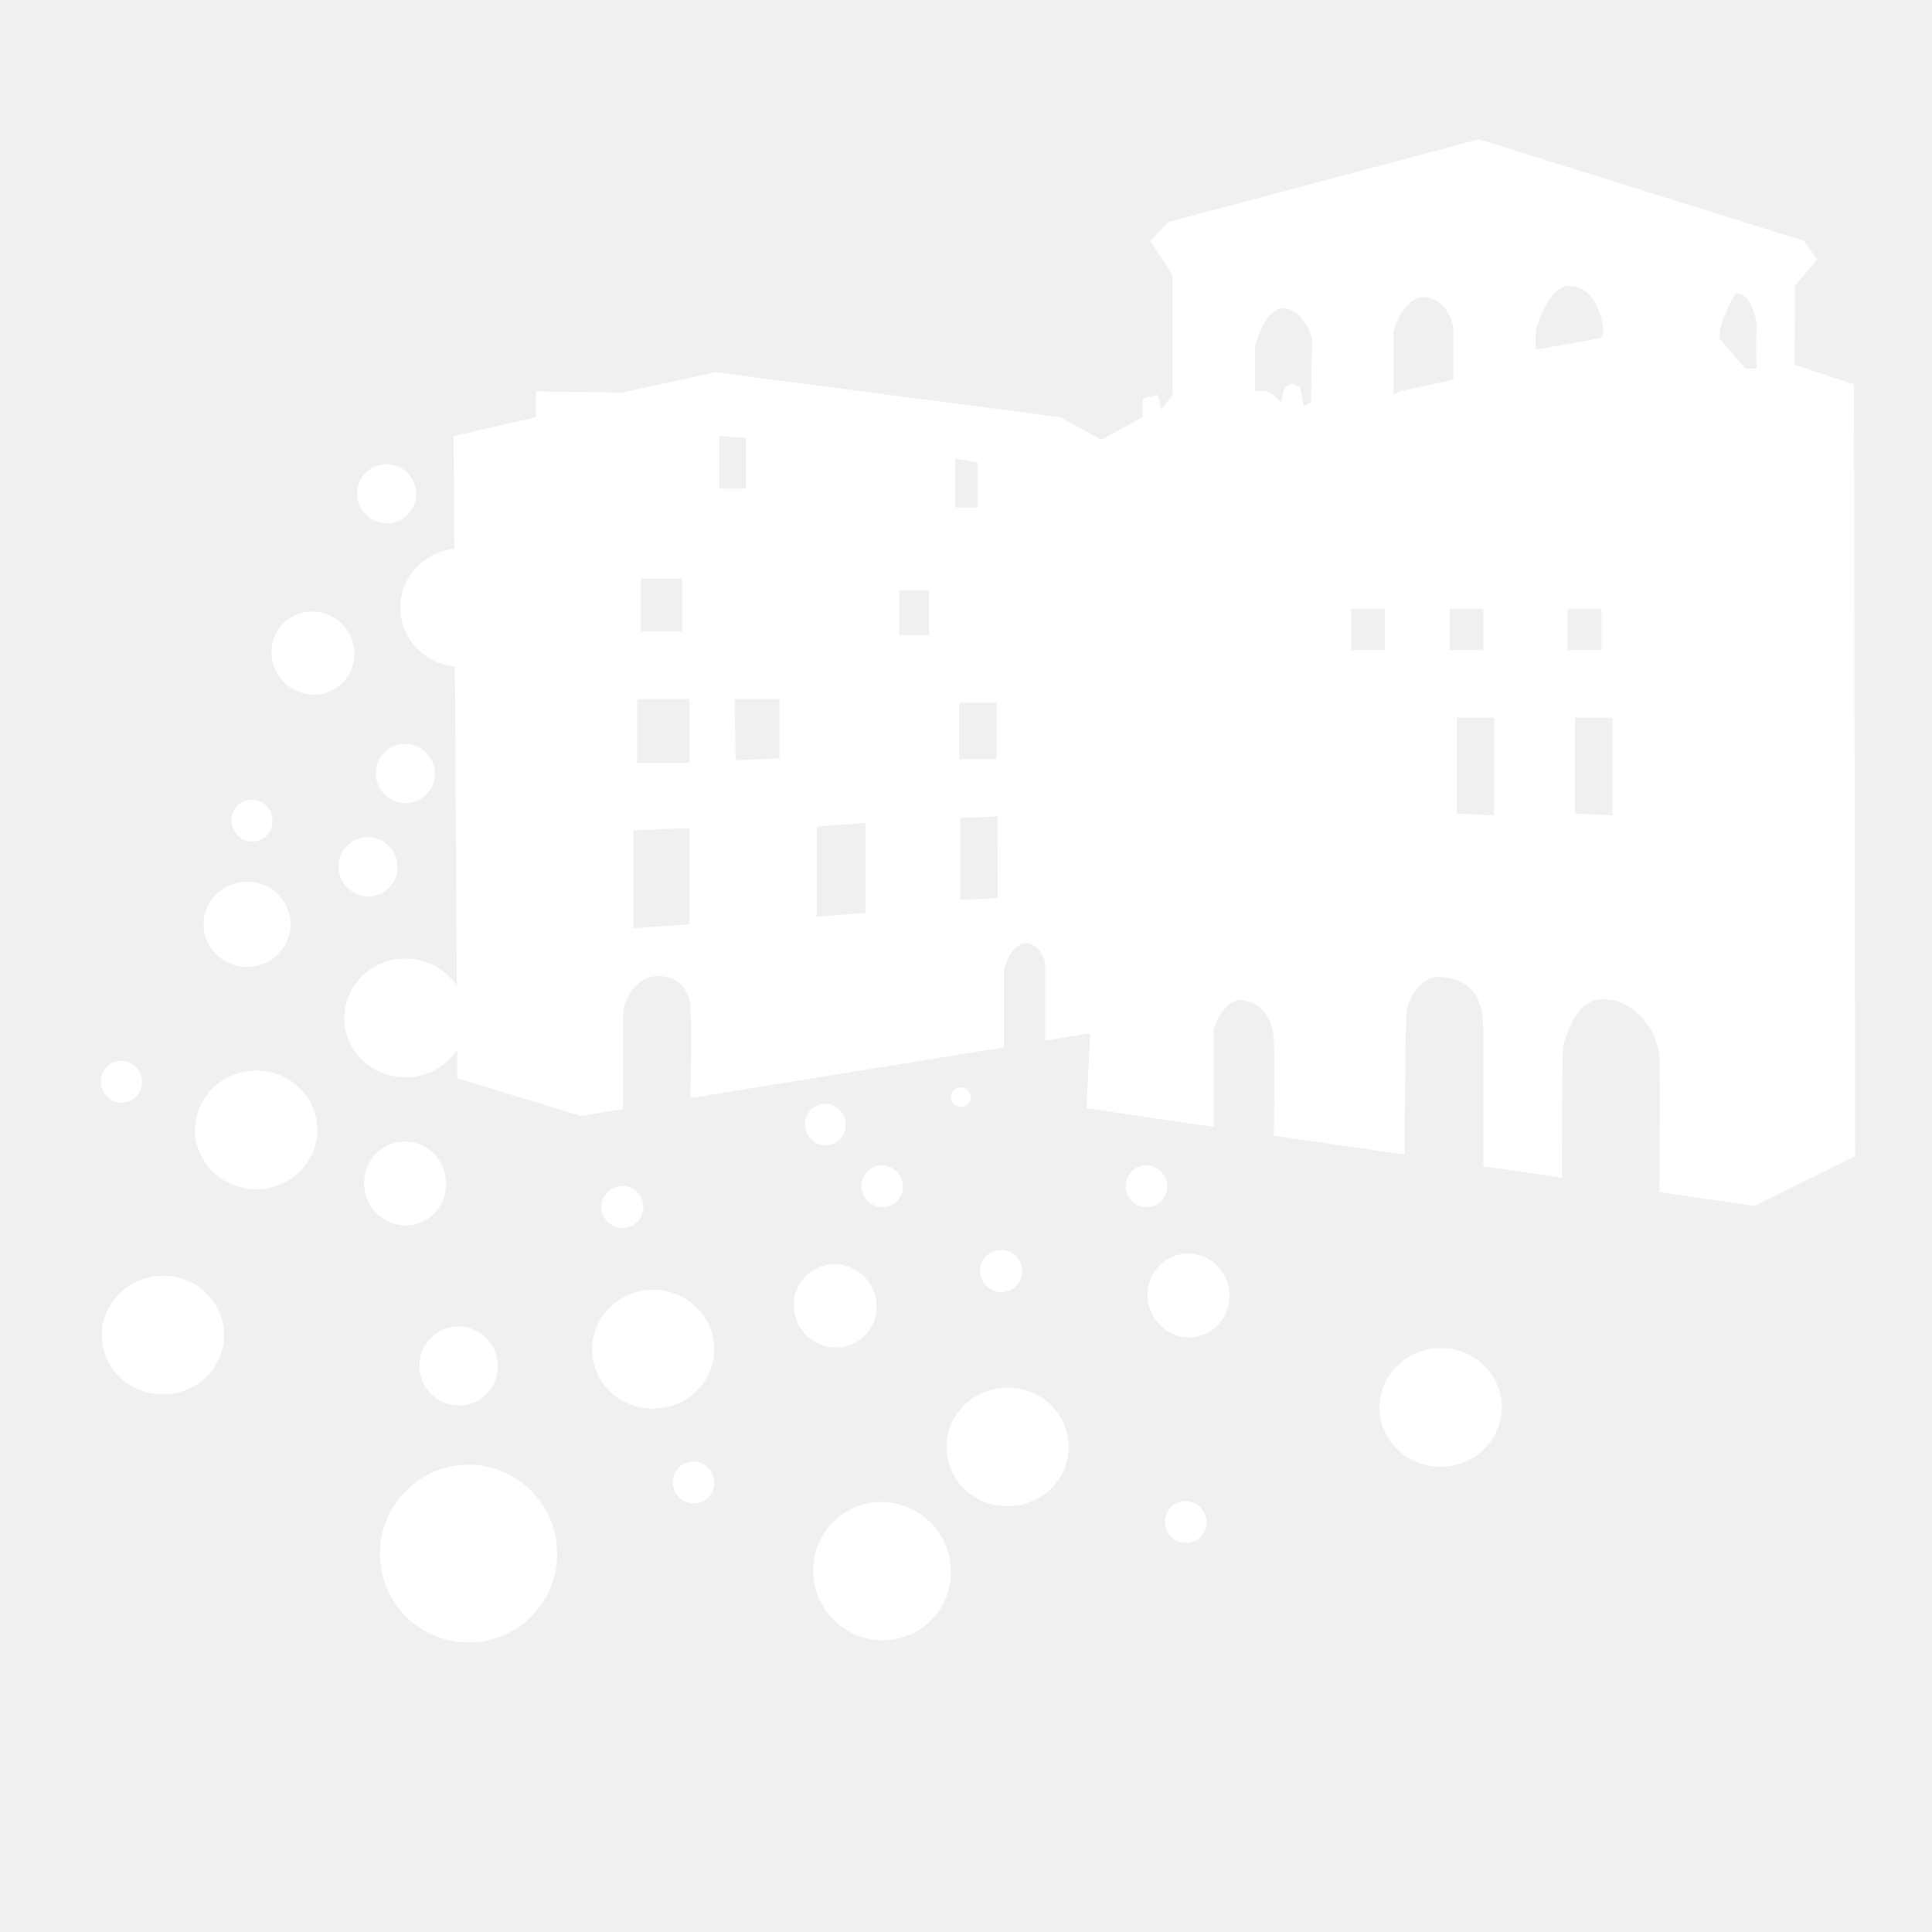
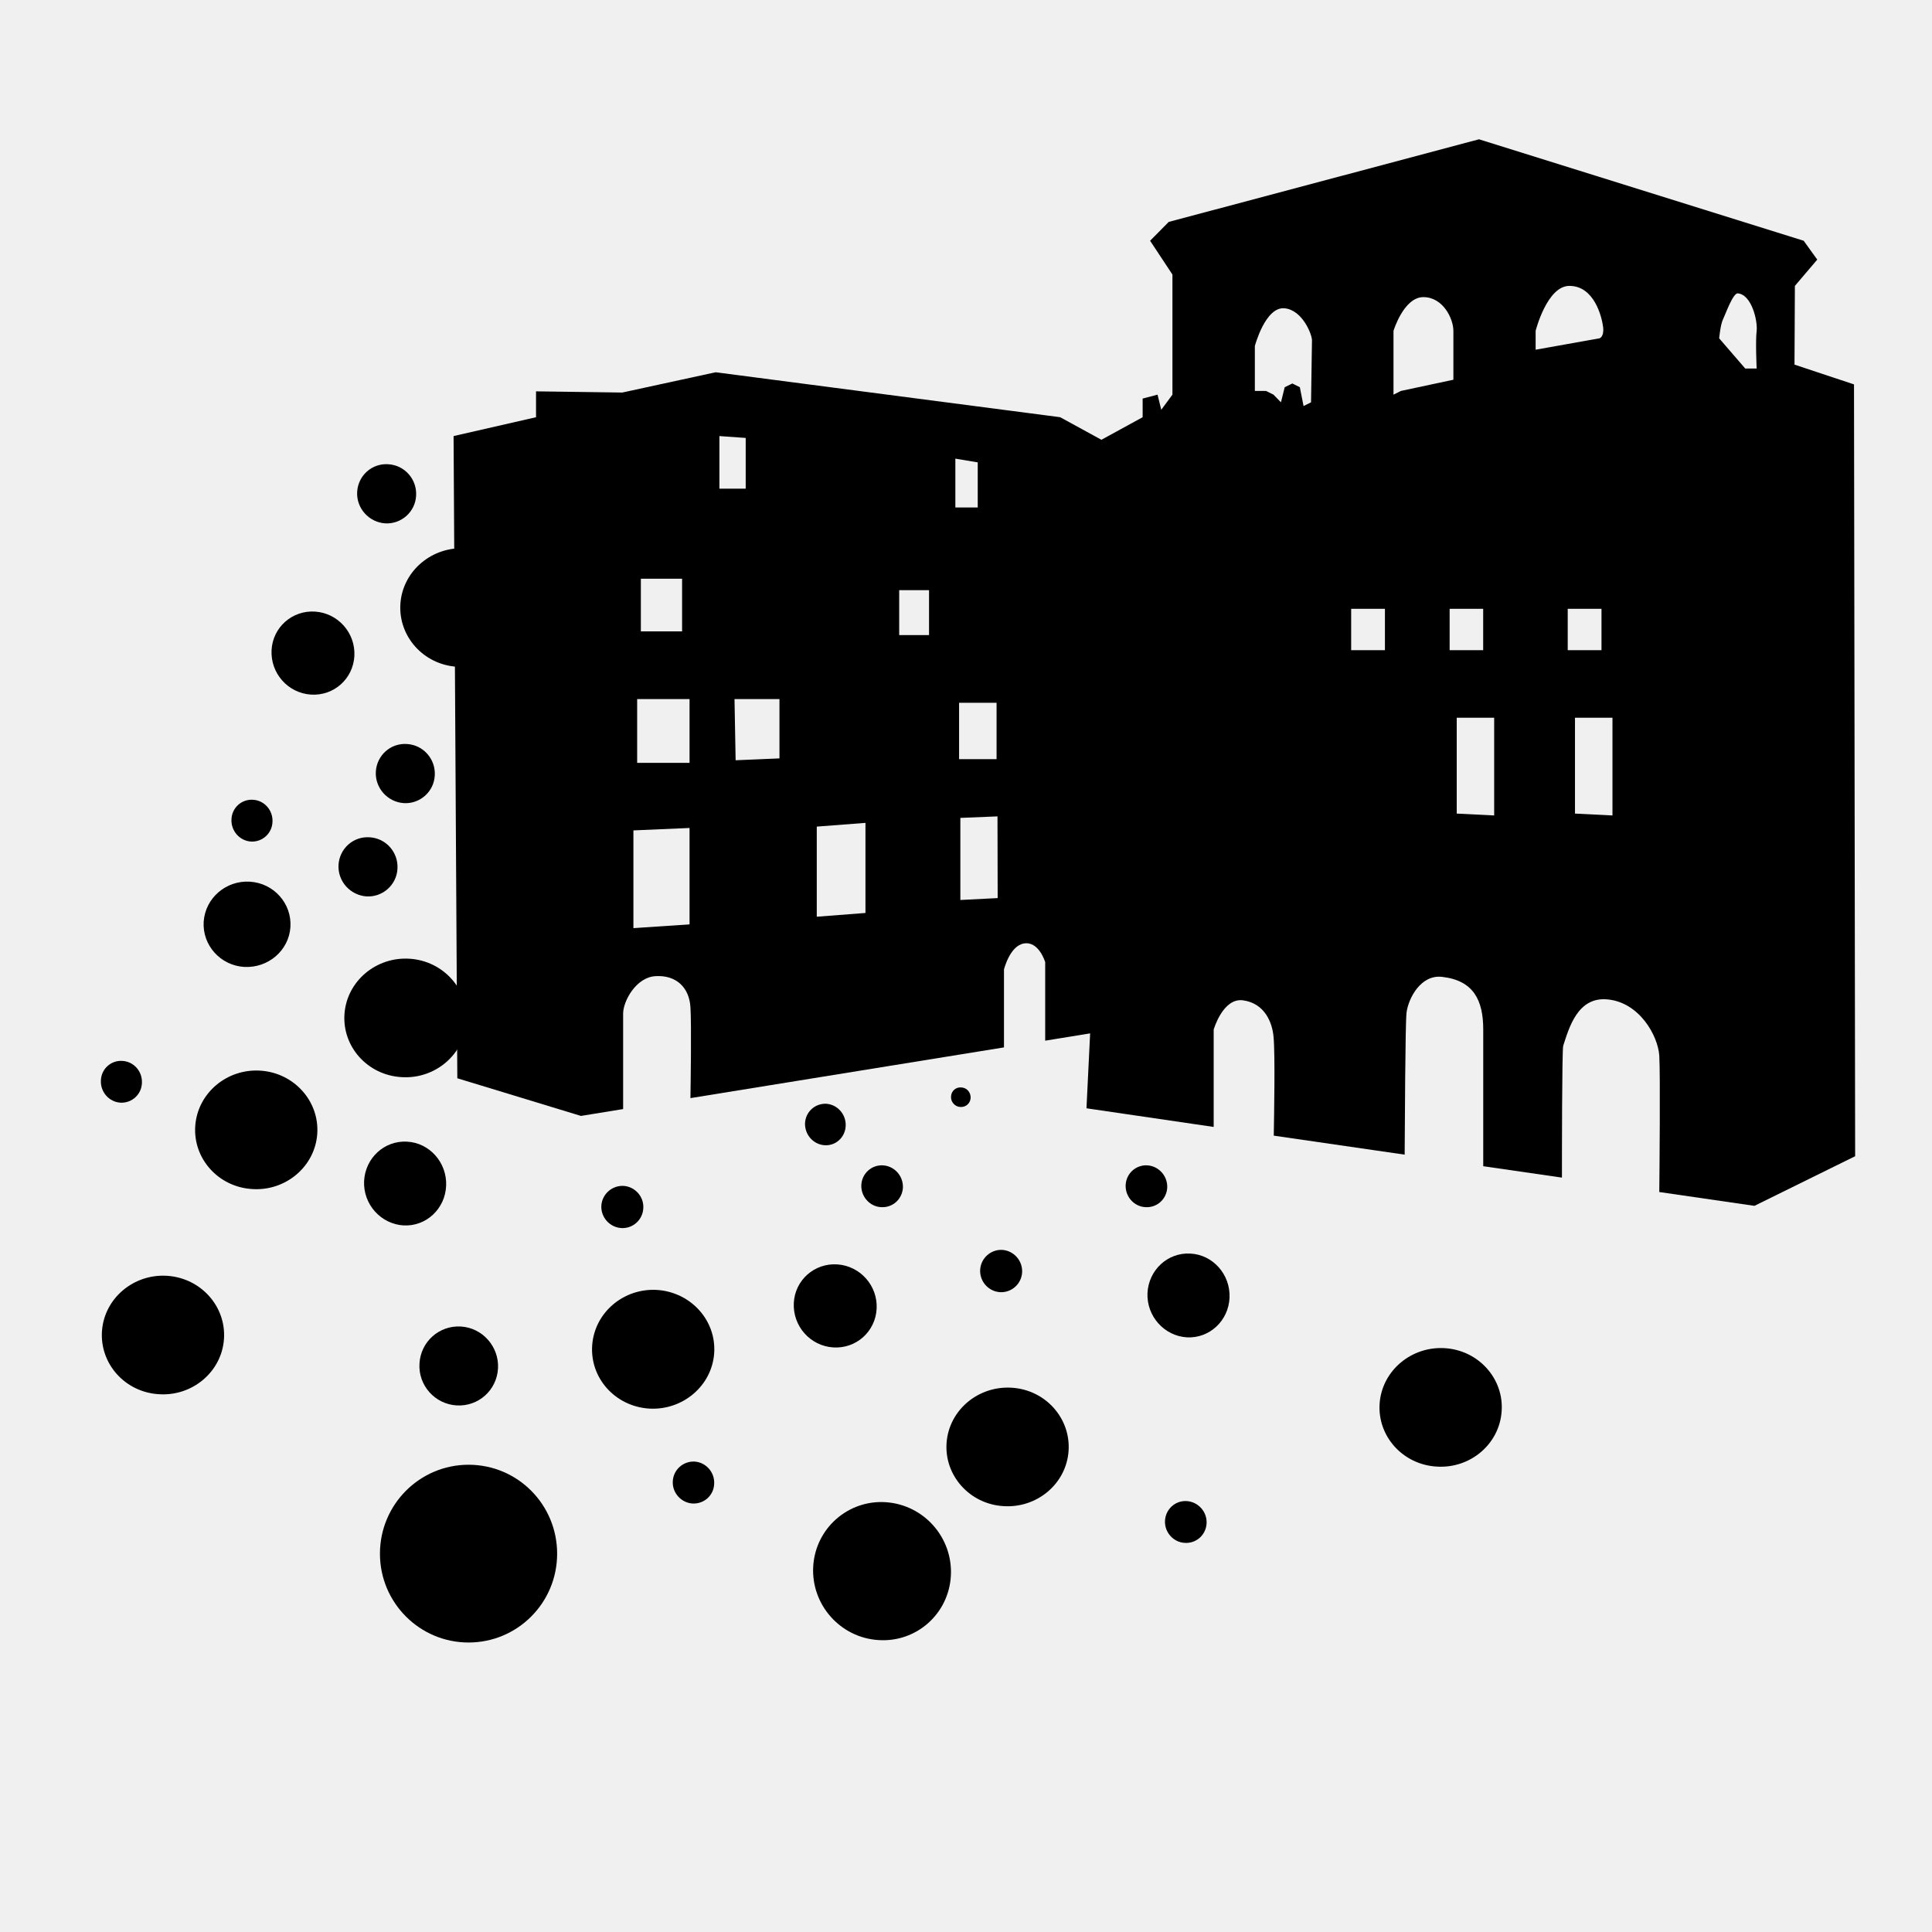
<svg xmlns="http://www.w3.org/2000/svg" version="1.1" id="Livello_1" x="0px" y="0px" width="100px" height="100px" viewBox="0 0 100 100" enable-background="new 0 0 100 100" xml:space="preserve">
  <g id="Layer_1_1_">
-     <path fill="#FFFFFF" d="M28.837,80.42c0-2.549-2.047-4.605-4.585-4.605c-2.529,0-4.586,2.057-4.586,4.605   c0,2.539,2.057,4.596,4.586,4.596C26.79,85.016,28.837,82.959,28.837,80.42z" />
-     <path fill="#FFFFFF" d="M61.324,79.859c0.598,0.039,1.101-0.416,1.129-1.016c0.028-0.598-0.436-1.107-1.023-1.146   c-0.6-0.039-1.102,0.424-1.13,1.021C60.271,79.311,60.734,79.83,61.324,79.859z" />
-     <path fill="#FFFFFF" d="M59.287,62.482c0.598,0.039,1.1-0.416,1.129-1.016c0.02-0.598-0.435-1.107-1.023-1.146   c-0.599-0.039-1.102,0.424-1.129,1.014C58.234,61.932,58.697,62.453,59.287,62.482z" />
-     <path fill="#FFFFFF" d="M35.846,77.822c0.599,0.029,1.101-0.424,1.12-1.023c0.029-0.598-0.425-1.109-1.014-1.148   c-0.598-0.029-1.1,0.426-1.129,1.023C34.792,77.273,35.257,77.783,35.846,77.822z" />
-     <path fill="#FFFFFF" d="M45.605,62.482c0.599,0.039,1.101-0.416,1.13-1.016c0.019-0.598-0.435-1.107-1.023-1.146   c-0.599-0.039-1.101,0.424-1.13,1.014C44.554,61.932,45.018,62.453,45.605,62.482z" />
-     <path fill="#FFFFFF" d="M12.994,43.559c0.589,0.029,1.091-0.424,1.11-1.023c0.029-0.599-0.424-1.111-1.013-1.14   c-0.588-0.038-1.091,0.416-1.11,1.014C11.951,43.009,12.405,43.521,12.994,43.559z" />
-     <path fill="#FFFFFF" d="M6.236,57.074c0.589,0.029,1.091-0.424,1.11-1.021c0.029-0.6-0.425-1.111-1.014-1.141   c-0.589-0.039-1.091,0.416-1.11,1.014C5.193,56.525,5.646,57.037,6.236,57.074z" />
-     <path fill="#FFFFFF" d="M42.681,59.277c0.579,0.039,1.071-0.414,1.091-1.004c0.029-0.59-0.425-1.102-1.004-1.141   c-0.579-0.027-1.071,0.416-1.1,1.004C41.649,58.736,42.102,59.238,42.681,59.277z" />
-     <path fill="#FFFFFF" d="M49.708,57.297c0.28,0.021,0.521-0.191,0.532-0.473c0.009-0.289-0.203-0.531-0.493-0.539   c-0.28-0.021-0.512,0.191-0.522,0.473C49.207,57.037,49.43,57.287,49.708,57.297z" />
-     <path fill="#FFFFFF" d="M33.596,72.908c1.738,0.105,3.253-1.178,3.37-2.867c0.116-1.689-1.197-3.146-2.935-3.273   c-1.738-0.115-3.254,1.158-3.379,2.857C30.527,71.326,31.839,72.793,33.596,72.908z" />
-     <path fill="#FFFFFF" d="M8.224,72.164c1.738,0.117,3.254-1.166,3.369-2.857c0.116-1.688-1.196-3.154-2.935-3.271   c-1.738-0.115-3.253,1.16-3.379,2.848C5.155,70.582,6.468,72.061,8.224,72.164z" />
-     <path fill="#FFFFFF" d="M13.052,61.545c1.737,0.117,3.253-1.168,3.369-2.857c0.116-1.689-1.197-3.156-2.935-3.271   c-1.738-0.117-3.253,1.158-3.379,2.848C9.981,59.961,11.295,61.439,13.052,61.545z" />
-     <path fill="#FFFFFF" d="M23.672,34.513c1.737,0.116,3.253-1.168,3.369-2.857c0.116-1.689-1.197-3.156-2.936-3.272   c-1.737-0.116-3.253,1.158-3.379,2.848C20.602,32.93,21.915,34.407,23.672,34.513z" />
-     <path fill="#FFFFFF" d="M20.776,55.752c1.737,0.117,3.253-1.168,3.369-2.857c0.116-1.688-1.197-3.156-2.935-3.271   c-1.738-0.116-3.253,1.158-3.379,2.848C17.705,54.17,19.018,55.646,20.776,55.752z" />
-     <path fill="#FFFFFF" d="M51.938,77.957c1.748,0.115,3.255-1.168,3.37-2.857c0.116-1.689-1.188-3.156-2.925-3.271   c-1.747-0.117-3.263,1.158-3.388,2.848C48.87,76.375,50.192,77.852,51.938,77.957z" />
-     <path fill="#FFFFFF" d="M74.357,75.91c1.747,0.117,3.252-1.168,3.368-2.857c0.125-1.689-1.188-3.156-2.925-3.271   c-1.738-0.117-3.264,1.158-3.389,2.855C71.287,74.338,72.609,75.805,74.357,75.91z" />
-     <path fill="#FFFFFF" d="M45.461,84.889c1.97,0.137,3.65-1.359,3.756-3.33s-1.39-3.668-3.36-3.805   c-1.959-0.135-3.649,1.354-3.765,3.322C41.976,83.055,43.492,84.764,45.461,84.889z" />
-     <path fill="#FFFFFF" d="M51.766,66.883c0.6,0.029,1.109-0.434,1.139-1.031c0.029-0.6-0.435-1.121-1.033-1.158   c-0.599-0.029-1.109,0.434-1.14,1.033C50.704,66.334,51.166,66.846,51.766,66.883z" />
-     <path fill="#FFFFFF" d="M19.935,27.089c0.84,0.048,1.564-0.598,1.603-1.438c0.048-0.849-0.599-1.574-1.439-1.622   c-0.85-0.059-1.564,0.588-1.612,1.429C18.438,26.307,19.096,27.031,19.935,27.089z" />
-     <path fill="#FFFFFF" d="M18.97,46.398c0.84,0.047,1.564-0.6,1.603-1.438c0.048-0.85-0.599-1.574-1.439-1.622   c-0.85-0.059-1.564,0.588-1.612,1.428C17.473,45.615,18.13,46.339,18.97,46.398z" />
-     <path fill="#FFFFFF" d="M20.901,41.57c0.84,0.049,1.564-0.598,1.603-1.438c0.048-0.849-0.599-1.574-1.439-1.622   c-0.849-0.059-1.562,0.588-1.612,1.429C19.405,40.788,20.061,41.513,20.901,41.57z" />
-     <path fill="#FFFFFF" d="M32.158,63.564c0.598,0.037,1.11-0.426,1.139-1.023c0.039-0.6-0.425-1.121-1.023-1.16   c-0.598-0.027-1.11,0.426-1.149,1.025C31.096,63.012,31.559,63.525,32.158,63.564z" />
-     <path fill="#FFFFFF" d="M23.633,72.744c1.129,0.068,2.086-0.791,2.144-1.92c0.058-1.121-0.801-2.096-1.922-2.164   c-1.129-0.066-2.085,0.793-2.143,1.922C21.644,71.711,22.513,72.676,23.633,72.744z" />
-     <path fill="#FFFFFF" d="M43.125,69.742c1.187,0.078,2.191-0.82,2.25-2.008c0.058-1.188-0.85-2.211-2.038-2.289   c-1.178-0.078-2.192,0.811-2.25,2C41.031,68.641,41.938,69.664,43.125,69.742z" />
-     <path fill="#FFFFFF" d="M16.093,35.952c1.188,0.077,2.191-0.82,2.25-2.008c0.058-1.187-0.85-2.211-2.037-2.288   c-1.178-0.077-2.191,0.812-2.25,1.999C13.998,34.852,14.906,35.874,16.093,35.952z" />
-     <path fill="#FFFFFF" d="M61.438,69.221c1.168,0.059,2.153-0.859,2.202-2.057c0.048-1.197-0.859-2.221-2.027-2.279   c-1.178-0.066-2.162,0.852-2.221,2.047C59.345,68.129,60.262,69.152,61.438,69.221z" />
-     <path fill="#FFFFFF" d="M20.891,63.428c1.168,0.059,2.153-0.859,2.201-2.057c0.049-1.197-0.859-2.221-2.027-2.279   c-1.177-0.066-2.162,0.852-2.22,2.047C18.796,62.338,19.714,63.359,20.891,63.428z" />
-     <path fill="#FFFFFF" d="M12.637,50.048c1.246,0.067,2.317-0.851,2.395-2.065c0.078-1.217-0.859-2.27-2.095-2.347   c-1.235-0.077-2.307,0.841-2.394,2.065C10.465,48.917,11.401,49.97,12.637,50.048z" />
-     <path fill="#FFFFFF" d="M56.236,57.365l6.584,0.965v-5.039c0,0,0.473-1.643,1.506-1.516c1.158,0.153,1.535,1.188,1.593,1.901   c0.087,0.907,0.028,4.063,0.01,5.106l6.776,0.984c0.011-1.391,0.029-6.845,0.098-7.357c0.096-0.742,0.743-1.979,1.844-1.844   c1.622,0.185,2.124,1.207,2.124,2.724v7.075l4.074,0.59c0-0.84,0-6.652,0.067-6.826c0.309-0.955,0.752-2.52,2.259-2.402   c1.68,0.135,2.646,1.883,2.713,2.914c0.058,0.947,0.01,6.111,0,7.059l4.924,0.715l5.213-2.568l-0.058-39.95l-3.08-1.023l0.02-4.075   l1.158-1.361l-0.704-0.976L76.553,7.21l-16.059,4.276l-0.965,0.975l1.157,1.749v6.217l-0.579,0.782l-0.193-0.782l-0.771,0.203   v0.965l-2.134,1.168l-2.134-1.168l-17.833-2.327l-4.832,1.05l-4.465-0.062v1.339l-4.268,0.976l0.194,33.24l6.4,1.949l2.182-0.355   v-4.943c0-0.646,0.675-1.893,1.689-1.939c1.033-0.059,1.729,0.56,1.795,1.603c0.059,0.917,0.01,4.015,0,4.71l16.229-2.625v-4.035   c0,0,0.299-1.217,1.023-1.342c0.782-0.145,1.11,0.965,1.11,0.965v4.064l2.327-0.377L56.236,57.365z M32.785,48.04v-5.059   l2.906-0.125v4.991L32.785,48.04z M42.276,47.449v-4.664l2.52-0.193v4.663L42.276,47.449z M49.708,42.334l1.922-0.078l0.009,4.229   l-1.931,0.098V42.334z M49.642,36.377h1.94v2.916h-1.94V36.377z M38.018,36.184h2.327v3.07l-2.269,0.097L38.018,36.184z    M32.979,36.184h2.712v3.302h-2.712V36.184z M46.542,30.546h1.545v2.326h-1.545V30.546z M33.171,29.956h2.134v2.723h-2.134V29.956z    M37.236,22.571l1.361,0.097v2.625h-1.361V22.571z M49.449,23.739l1.158,0.193v2.336h-1.158V23.739z M66.498,15.958   c0.927,0.097,1.41,1.361,1.41,1.651l-0.049,3.215l-0.387,0.193l-0.193-0.975l-0.386-0.193l-0.396,0.193l-0.194,0.782l-0.386-0.396   l-0.385-0.193h-0.58v-2.326C64.953,17.908,65.494,15.851,66.498,15.958z M73.672,15.379c1.023,0,1.554,1.119,1.554,1.746v2.53   l-2.713,0.579l-0.386,0.193v-3.302C72.127,17.125,72.658,15.379,73.672,15.379z M81.23,14.798c1.295,0,1.682,1.613,1.748,2.134   c0.057,0.522-0.193,0.58-0.193,0.58l-3.301,0.589v-0.976C79.484,17.125,80.072,14.798,81.23,14.798z M89.949,15.185   c0.713,0.058,1.033,1.419,0.975,1.94c-0.067,0.522,0,1.951,0,1.951h-0.59l-1.35-1.564c0,0,0.067-0.705,0.192-0.965   C89.302,16.286,89.699,15.156,89.949,15.185z M81.144,31.511h1.748v2.143h-1.748V31.511z M75.033,31.511h1.737v2.143h-1.737V31.511   z M69.936,31.511h1.747v2.143h-1.747V31.511z M75.4,37.149h1.939v5.059L75.4,42.111V37.149z M81.521,37.149h1.941v5.059   l-1.941-0.097V37.149z" />
+     <path d="M28.837,80.42c0-2.549-2.047-4.605-4.585-4.605c-2.529,0-4.586,2.058-4.586,4.605c0,2.539,2.057,4.596,4.586,4.596   C26.79,85.016,28.837,82.959,28.837,80.42z" />
+     <path d="M61.324,79.859c0.598,0.039,1.101-0.416,1.129-1.017c0.027-0.598-0.436-1.106-1.023-1.146   c-0.6-0.039-1.102,0.424-1.13,1.021C60.271,79.311,60.734,79.83,61.324,79.859z" />
+     <path d="M59.287,62.482c0.598,0.039,1.1-0.416,1.129-1.017c0.02-0.598-0.436-1.106-1.023-1.146   c-0.599-0.039-1.102,0.424-1.129,1.014C58.234,61.932,58.697,62.453,59.287,62.482z" />
+     <path d="M35.846,77.822c0.599,0.029,1.101-0.424,1.12-1.023c0.029-0.598-0.425-1.109-1.014-1.148   c-0.598-0.028-1.1,0.427-1.129,1.023C34.792,77.273,35.257,77.783,35.846,77.822z" />
+     <path d="M45.605,62.482c0.599,0.039,1.101-0.416,1.13-1.017c0.019-0.598-0.435-1.106-1.023-1.146   c-0.599-0.039-1.101,0.424-1.13,1.014C44.554,61.932,45.018,62.453,45.605,62.482z" />
+     <path d="M12.994,43.559c0.589,0.029,1.091-0.424,1.11-1.023c0.029-0.599-0.424-1.111-1.013-1.14   c-0.588-0.038-1.091,0.416-1.11,1.014C11.951,43.009,12.405,43.521,12.994,43.559z" />
+     <path d="M6.236,57.074c0.589,0.029,1.091-0.424,1.11-1.021c0.029-0.6-0.425-1.111-1.014-1.141c-0.589-0.039-1.091,0.416-1.11,1.014   C5.193,56.525,5.646,57.037,6.236,57.074z" />
+     <path d="M42.681,59.277c0.579,0.039,1.071-0.414,1.091-1.004c0.029-0.59-0.425-1.103-1.004-1.142   c-0.579-0.026-1.071,0.416-1.1,1.004C41.649,58.736,42.102,59.238,42.681,59.277z" />
+     <path d="M49.708,57.297c0.28,0.021,0.521-0.191,0.532-0.473c0.009-0.289-0.203-0.531-0.493-0.539   c-0.28-0.021-0.512,0.191-0.522,0.473C49.207,57.037,49.43,57.287,49.708,57.297z" />
+     <path d="M33.596,72.908c1.738,0.105,3.253-1.178,3.37-2.867c0.116-1.689-1.197-3.146-2.935-3.273   c-1.738-0.115-3.254,1.158-3.379,2.857C30.527,71.326,31.839,72.793,33.596,72.908z" />
+     <path d="M8.224,72.164c1.738,0.117,3.254-1.166,3.369-2.857c0.116-1.688-1.196-3.154-2.935-3.271   c-1.738-0.115-3.253,1.159-3.379,2.848C5.155,70.582,6.468,72.061,8.224,72.164z" />
+     <path d="M13.052,61.545c1.737,0.117,3.253-1.168,3.369-2.857c0.116-1.688-1.197-3.155-2.935-3.271   c-1.738-0.117-3.253,1.158-3.379,2.849C9.981,59.961,11.295,61.439,13.052,61.545z" />
+     <path d="M23.672,34.513c1.737,0.116,3.253-1.168,3.369-2.857c0.116-1.689-1.197-3.156-2.936-3.272   c-1.737-0.116-3.253,1.158-3.379,2.848C20.602,32.93,21.915,34.407,23.672,34.513z" />
+     <path d="M20.776,55.752c1.737,0.117,3.253-1.168,3.369-2.857c0.116-1.688-1.197-3.155-2.935-3.271   c-1.738-0.116-3.253,1.158-3.379,2.849C17.705,54.17,19.018,55.646,20.776,55.752z" />
+     <path d="M51.938,77.957c1.748,0.115,3.256-1.168,3.371-2.857c0.115-1.688-1.188-3.156-2.926-3.271   c-1.747-0.117-3.263,1.157-3.388,2.848C48.87,76.375,50.192,77.852,51.938,77.957z" />
+     <path d="M74.357,75.91c1.746,0.117,3.252-1.168,3.367-2.857c0.125-1.688-1.188-3.156-2.925-3.271   c-1.737-0.117-3.264,1.157-3.389,2.854C71.287,74.338,72.609,75.805,74.357,75.91z" />
+     <path d="M45.461,84.889c1.97,0.137,3.65-1.359,3.756-3.33c0.106-1.971-1.39-3.668-3.36-3.805c-1.959-0.135-3.649,1.354-3.765,3.322   C41.976,83.055,43.492,84.764,45.461,84.889z" />
+     <path d="M51.766,66.883c0.601,0.029,1.109-0.434,1.139-1.031c0.029-0.6-0.434-1.121-1.032-1.158   c-0.599-0.028-1.108,0.435-1.14,1.033C50.704,66.334,51.166,66.846,51.766,66.883z" />
+     <path d="M19.935,27.089c0.84,0.048,1.564-0.598,1.603-1.438c0.048-0.849-0.599-1.574-1.439-1.622   c-0.85-0.059-1.564,0.588-1.612,1.429C18.438,26.307,19.096,27.031,19.935,27.089z" />
+     <path d="M18.97,46.398c0.84,0.047,1.564-0.6,1.603-1.438c0.048-0.85-0.599-1.574-1.439-1.622c-0.85-0.059-1.564,0.588-1.612,1.428   C17.473,45.615,18.13,46.339,18.97,46.398z" />
+     <path d="M20.901,41.57c0.84,0.049,1.564-0.598,1.603-1.438c0.048-0.849-0.599-1.574-1.439-1.622   c-0.849-0.059-1.562,0.588-1.612,1.429C19.405,40.788,20.061,41.513,20.901,41.57z" />
+     <path d="M32.158,63.564c0.598,0.037,1.11-0.426,1.139-1.023c0.039-0.6-0.425-1.121-1.023-1.16c-0.598-0.027-1.11,0.426-1.149,1.025   C31.096,63.012,31.559,63.525,32.158,63.564z" />
+     <path d="M23.633,72.744c1.129,0.068,2.086-0.791,2.144-1.92c0.058-1.121-0.801-2.096-1.922-2.164   c-1.129-0.066-2.085,0.793-2.143,1.922C21.644,71.711,22.513,72.676,23.633,72.744z" />
+     <path d="M43.125,69.742c1.187,0.078,2.191-0.82,2.25-2.008c0.058-1.188-0.85-2.211-2.038-2.289c-1.178-0.078-2.192,0.811-2.25,2   C41.031,68.641,41.938,69.664,43.125,69.742z" />
+     <path d="M16.093,35.952c1.188,0.077,2.191-0.82,2.25-2.008c0.058-1.187-0.85-2.211-2.037-2.288   c-1.178-0.077-2.191,0.812-2.25,1.999C13.998,34.852,14.906,35.874,16.093,35.952z" />
+     <path d="M61.438,69.221c1.168,0.059,2.153-0.859,2.203-2.057c0.047-1.197-0.859-2.221-2.027-2.279   c-1.178-0.066-2.162,0.852-2.221,2.047C59.346,68.129,60.262,69.152,61.438,69.221z" />
+     <path d="M20.891,63.428c1.168,0.059,2.153-0.859,2.201-2.057c0.049-1.197-0.859-2.221-2.027-2.279   c-1.177-0.066-2.162,0.852-2.22,2.047C18.796,62.338,19.714,63.359,20.891,63.428z" />
+     <path d="M12.637,50.048c1.246,0.067,2.317-0.851,2.395-2.065c0.078-1.217-0.859-2.27-2.095-2.347   c-1.235-0.077-2.307,0.841-2.394,2.065C10.465,48.917,11.401,49.97,12.637,50.048z" />
+     <path d="M56.236,57.365l6.584,0.965v-5.039c0,0,0.473-1.643,1.506-1.516c1.158,0.152,1.535,1.188,1.593,1.9   c0.087,0.907,0.028,4.063,0.011,5.106l6.775,0.983c0.011-1.391,0.029-6.845,0.098-7.356c0.096-0.742,0.743-1.979,1.844-1.845   c1.623,0.186,2.125,1.207,2.125,2.725v7.075l4.074,0.59c0-0.84,0-6.652,0.066-6.826c0.309-0.955,0.752-2.521,2.259-2.401   c1.681,0.135,2.646,1.883,2.713,2.914c0.058,0.946,0.011,6.11,0,7.059l4.925,0.715l5.213-2.568l-0.059-39.95l-3.08-1.023   l0.02-4.075l1.158-1.361l-0.703-0.976L76.553,7.21l-16.059,4.276l-0.965,0.975l1.156,1.749v6.217l-0.578,0.782l-0.193-0.782   l-0.771,0.203v0.965l-2.134,1.168l-2.134-1.168l-17.833-2.327l-4.832,1.05l-4.465-0.062v1.339l-4.268,0.976l0.194,33.24l6.4,1.949   l2.182-0.355v-4.942c0-0.646,0.675-1.894,1.689-1.938c1.033-0.06,1.729,0.56,1.795,1.603c0.059,0.917,0.01,4.015,0,4.71   l16.229-2.625v-4.035c0,0,0.3-1.217,1.023-1.342c0.782-0.145,1.11,0.965,1.11,0.965v4.064l2.326-0.377L56.236,57.365z    M32.785,48.04v-5.059l2.906-0.125v4.991L32.785,48.04z M42.276,47.449v-4.664l2.52-0.193v4.663L42.276,47.449z M49.708,42.334   l1.922-0.078l0.009,4.229l-1.931,0.098V42.334z M49.642,36.377h1.94v2.916h-1.94V36.377z M38.018,36.184h2.327v3.07l-2.269,0.097   L38.018,36.184z M32.979,36.184h2.712v3.302h-2.712V36.184z M46.542,30.546h1.545v2.326h-1.545V30.546z M33.171,29.956h2.134v2.723   h-2.134V29.956z M37.236,22.571l1.361,0.097v2.625h-1.361V22.571z M49.449,23.739l1.158,0.193v2.336h-1.158V23.739z M66.498,15.958   c0.927,0.097,1.41,1.361,1.41,1.651l-0.049,3.215l-0.387,0.193l-0.193-0.975l-0.387-0.193l-0.396,0.193l-0.194,0.782l-0.386-0.396   l-0.385-0.193h-0.58v-2.326C64.953,17.908,65.494,15.851,66.498,15.958z M73.672,15.379c1.023,0,1.555,1.119,1.555,1.746v2.53   l-2.713,0.579l-0.387,0.193v-3.302C72.127,17.125,72.658,15.379,73.672,15.379z M81.23,14.798c1.295,0,1.682,1.613,1.748,2.134   c0.057,0.522-0.193,0.58-0.193,0.58l-3.301,0.589v-0.976C79.484,17.125,80.072,14.798,81.23,14.798z M89.949,15.185   c0.713,0.058,1.033,1.419,0.975,1.94c-0.066,0.522,0,1.951,0,1.951h-0.59l-1.35-1.564c0,0,0.066-0.705,0.191-0.965   C89.302,16.286,89.699,15.156,89.949,15.185z M81.145,31.511h1.748v2.143h-1.748V31.511z M75.033,31.511h1.736v2.143h-1.736V31.511   z M69.936,31.511h1.748v2.143h-1.748V31.511z M75.4,37.149h1.938v5.059L75.4,42.111V37.149z M81.521,37.149h1.94v5.059l-1.94-0.097   V37.149z" />
  </g>
</svg>
